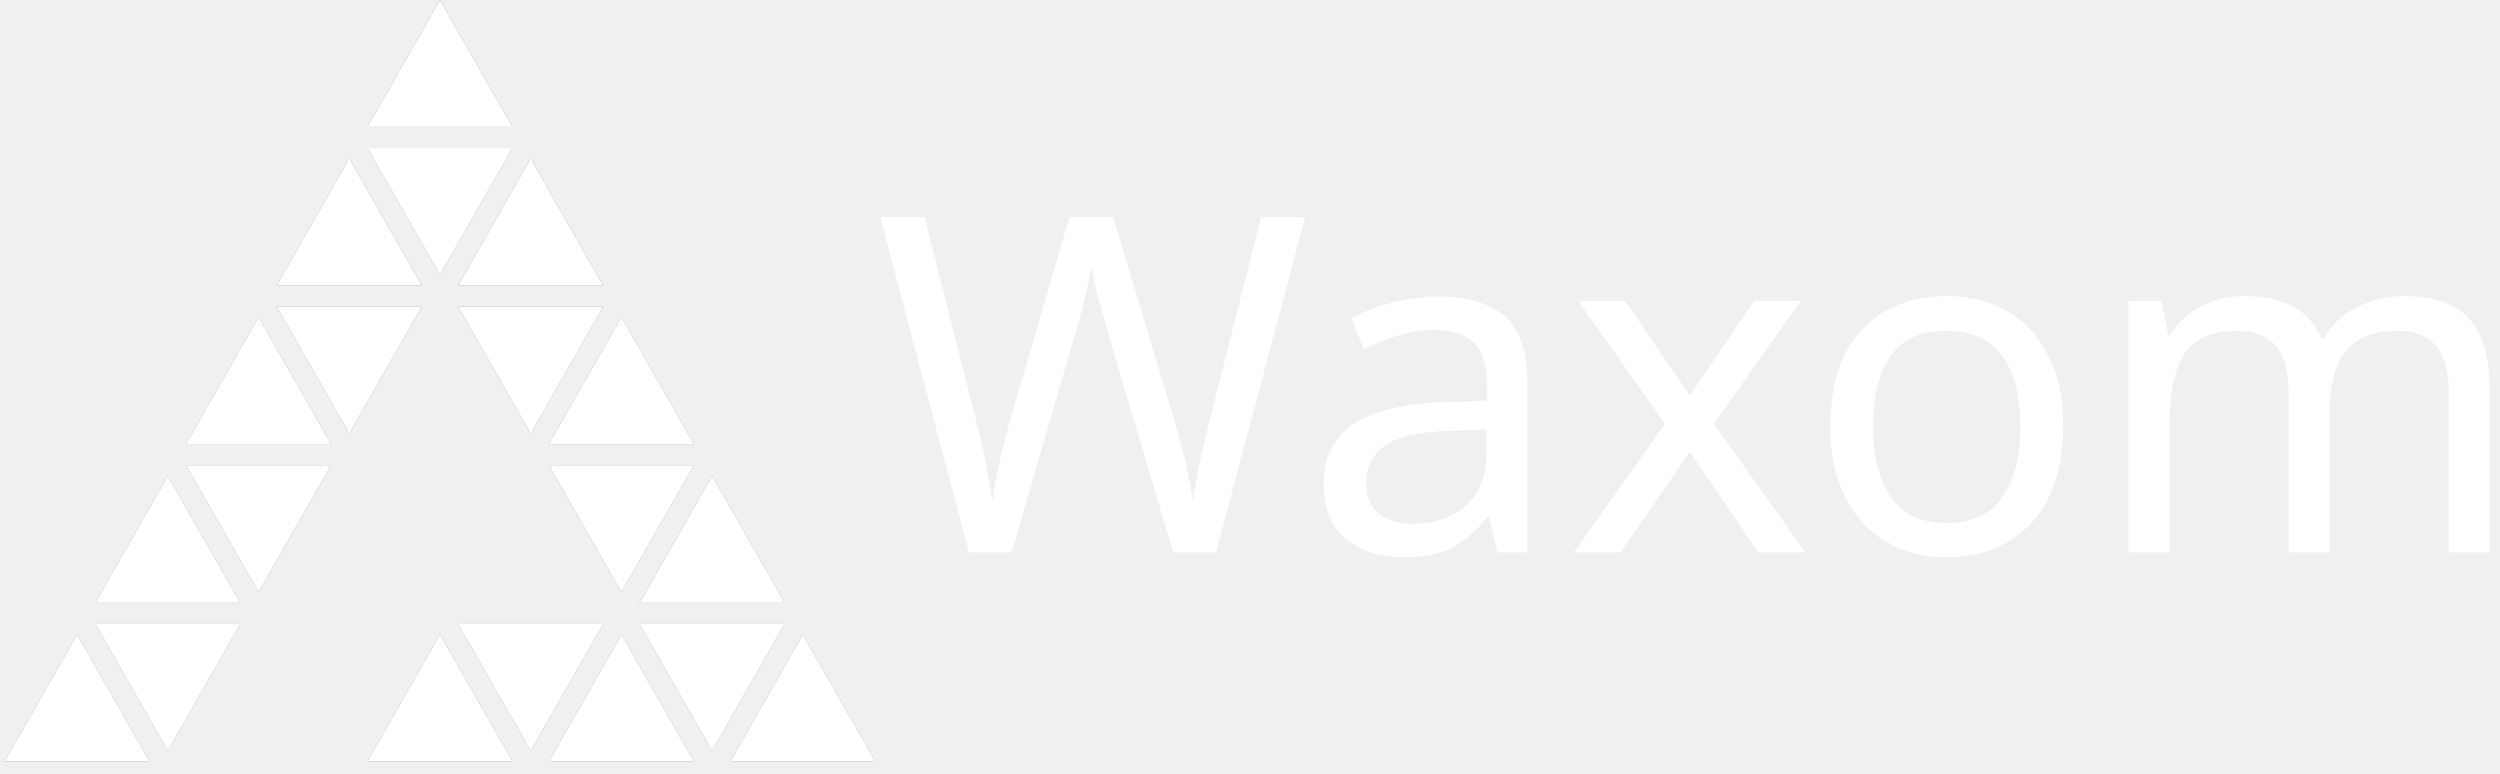
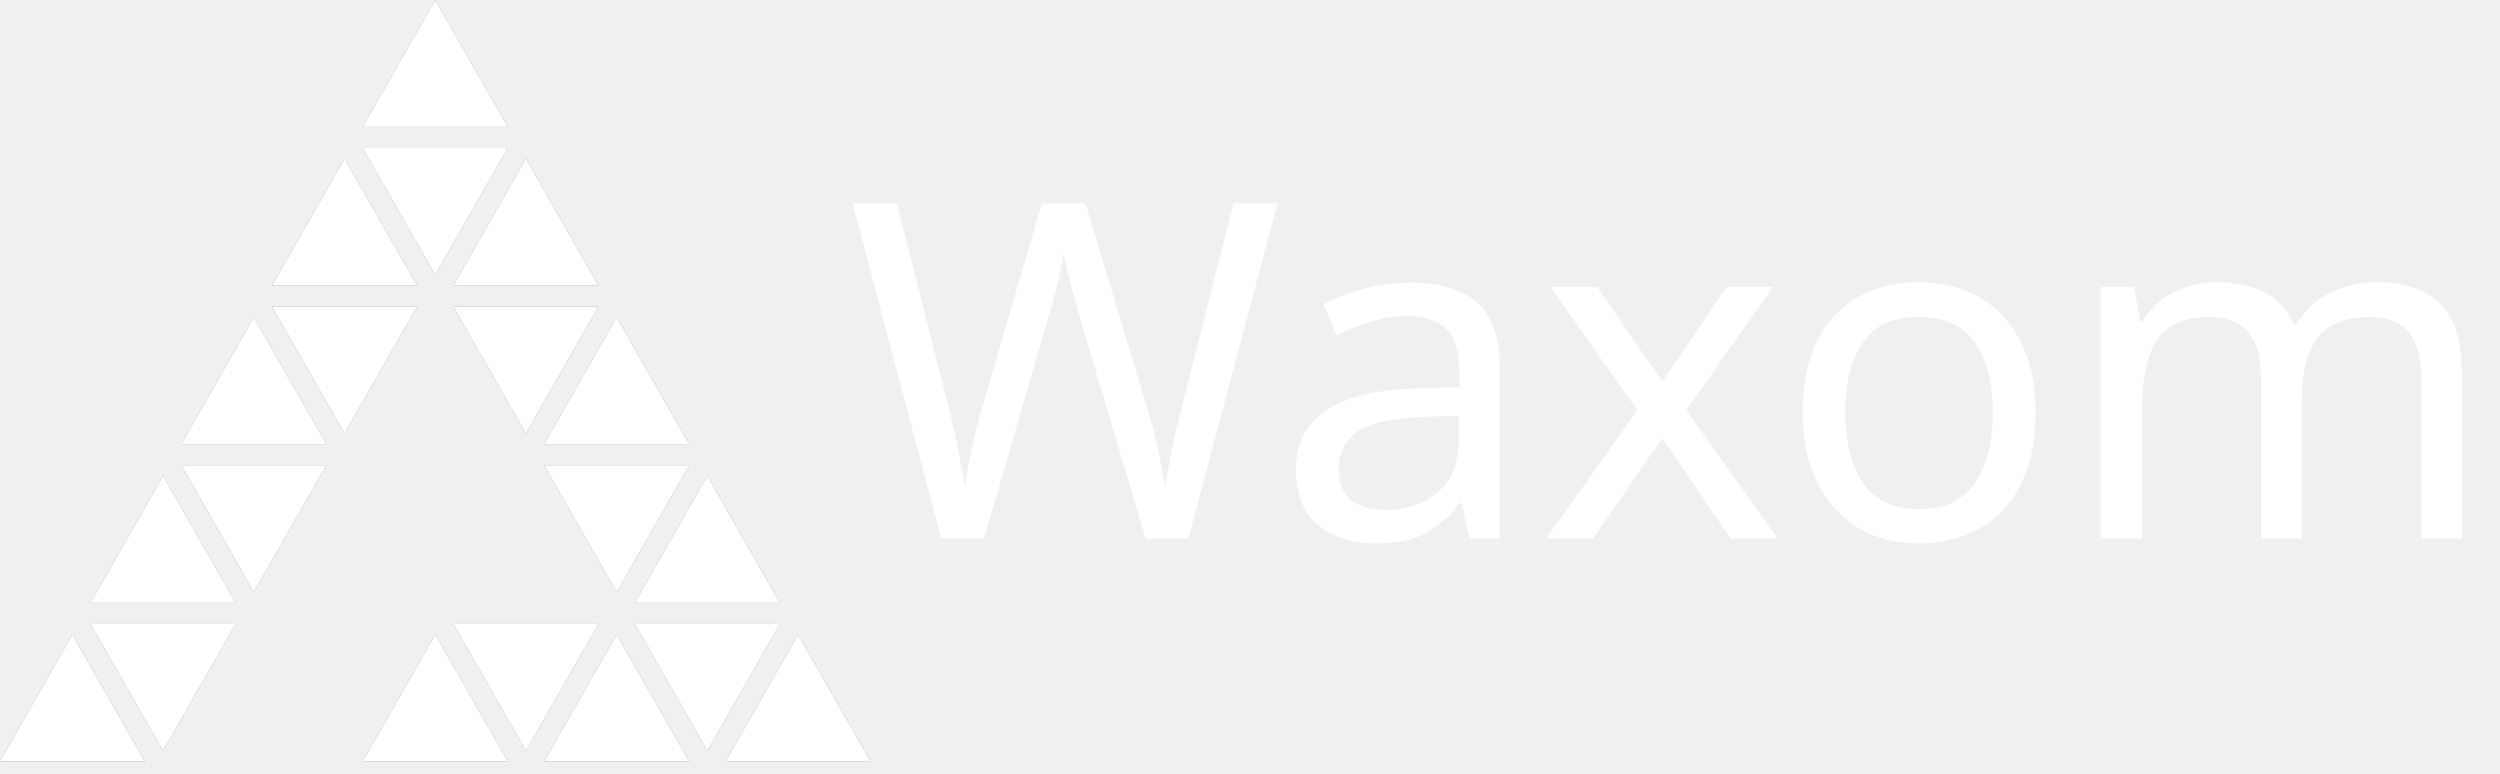
- <svg xmlns="http://www.w3.org/2000/svg" id="Logo" width="181" height="56" viewBox="0 0 181 56">
+ <svg xmlns="http://www.w3.org/2000/svg" preserveAspectRatio="xMidYMid" width="181" height="56" viewBox="0 0 181 56">
  <defs>
    <style>
-       .cls-1 {
-         fill-rule: evenodd;
-         filter: url(#filter);
+ 
+       .cls-3 {
+         fill: #000000;
+         filter: url(#color-overlay-1);
      }

-       .cls-2 {
+       .cls-4 {
        font-size: 34px;
-         fill: #fff;
+       }
+ 
+       .cls-5 {
+         fill: #ffffff;
        text-anchor: end;
-         font-family: Raleway;
+         font-size: 34px;
+         font-family: "Raleway";
      }
    </style>
-     <filter id="filter" x="0.344" y="0" width="63.031" height="55.125" filterUnits="userSpaceOnUse">
-       <feFlood result="flood" flood-color="#fff" />
-       <feComposite result="composite" operator="in" in2="SourceGraphic" />
-       <feBlend result="blend" in2="SourceGraphic" />
+     <filter id="color-overlay-1" filterUnits="userSpaceOnUse">
+       <feFlood flood-color="#ffffff" flood-opacity="1" />
+       <feComposite operator="in" in2="SourceGraphic" />
+       <feBlend mode="normal" in2="SourceGraphic" result="colorOverlay" />
    </filter>
  </defs>
-   <path id="logos" class="cls-1" d="M37.108,10.713H26.6L31.854,19.9Zm-11.821.766-5.254,9.191H30.54Zm18.389,9.191L38.422,11.48l-5.254,9.191H43.676ZM33.168,22.2l5.254,9.188L43.676,22.2H33.168Zm-13.136,0,5.254,9.188L30.54,22.2H20.032Zm-6.568,9.952H23.971l-5.253-9.187Zm36.779,0L44.99,22.967l-5.252,9.187H50.243ZM31.854-.006L26.6,9.184H37.108ZM44.99,42.874l5.254-9.188H39.738Zm-26.271,0,5.253-9.188H13.465ZM6.9,43.641H17.4l-5.253-9.19Zm49.914,0-5.254-9.19L46.3,43.641H56.811ZM46.3,45.172l5.254,9.187,5.254-9.187H46.3Zm-13.135,0,5.254,9.187,5.254-9.187H33.168ZM12.151,54.359L17.4,45.172H6.9Zm-11.82.769h10.5L5.582,45.939Zm26.269,0H37.108l-5.254-9.188Zm13.137,0H50.243L44.99,45.939Zm18.388-9.188-5.252,9.188h10.5Z" />
-   <text id="Waxom" class="cls-2" x="183" y="40">
-     <tspan x="183">Waxom</tspan>
-   </text>
+   <g id="logo">
+     <path d="M52.529,55.128 C52.529,55.128 57.781,45.939 57.781,45.939 C57.781,45.939 63.033,55.128 63.033,55.128 C63.033,55.128 52.529,55.128 52.529,55.128 ZM45.960,45.172 C45.960,45.172 56.467,45.172 56.467,45.172 C56.467,45.172 51.214,54.359 51.214,54.359 C51.214,54.359 45.960,45.172 45.960,45.172 ZM51.214,34.451 C51.214,34.451 56.467,43.642 56.467,43.642 C56.467,43.642 45.960,43.642 45.960,43.642 C45.960,43.642 51.214,34.451 51.214,34.451 ZM39.394,33.686 C39.394,33.686 49.900,33.686 49.900,33.686 C49.900,33.686 44.646,42.874 44.646,42.874 C44.646,42.874 39.394,33.686 39.394,33.686 ZM44.646,22.967 C44.646,22.967 49.900,32.154 49.900,32.154 C49.900,32.154 39.394,32.154 39.394,32.154 C39.394,32.154 44.646,22.967 44.646,22.967 ZM32.824,22.201 C32.824,22.201 43.332,22.201 43.332,22.201 C43.332,22.201 38.078,31.389 38.078,31.389 C38.078,31.389 32.824,22.201 32.824,22.201 ZM38.078,11.480 C38.078,11.480 43.332,20.671 43.332,20.671 C43.332,20.671 32.824,20.671 32.824,20.671 C32.824,20.671 38.078,11.480 38.078,11.480 ZM26.257,10.713 C26.257,10.713 36.764,10.713 36.764,10.713 C36.764,10.713 31.510,19.905 31.510,19.905 C31.510,19.905 26.257,10.713 26.257,10.713 ZM31.510,-0.007 C31.510,-0.007 36.764,9.184 36.764,9.184 C36.764,9.184 26.257,9.184 26.257,9.184 C26.257,9.184 31.510,-0.007 31.510,-0.007 ZM19.689,20.671 C19.689,20.671 24.943,11.480 24.943,11.480 C24.943,11.480 30.196,20.671 30.196,20.671 C30.196,20.671 19.689,20.671 19.689,20.671 ZM13.121,32.154 C13.121,32.154 18.375,22.967 18.375,22.967 C18.375,22.967 23.628,32.154 23.628,32.154 C23.628,32.154 13.121,32.154 13.121,32.154 ZM6.553,43.642 C6.553,43.642 11.807,34.451 11.807,34.451 C11.807,34.451 17.060,43.642 17.060,43.642 C17.060,43.642 6.553,43.642 6.553,43.642 ZM-0.013,55.128 C-0.013,55.128 5.238,45.939 5.238,45.939 C5.238,45.939 10.492,55.128 10.492,55.128 C10.492,55.128 -0.013,55.128 -0.013,55.128 ZM17.060,45.172 C17.060,45.172 11.807,54.359 11.807,54.359 C11.807,54.359 6.553,45.172 6.553,45.172 C6.553,45.172 17.060,45.172 17.060,45.172 ZM23.628,33.686 C23.628,33.686 18.375,42.874 18.375,42.874 C18.375,42.874 13.121,33.686 13.121,33.686 C13.121,33.686 23.628,33.686 23.628,33.686 ZM30.196,22.201 C30.196,22.201 24.943,31.389 24.943,31.389 C24.943,31.389 19.689,22.201 19.689,22.201 C19.689,22.201 30.196,22.201 30.196,22.201 ZM36.764,55.128 C36.764,55.128 26.257,55.128 26.257,55.128 C26.257,55.128 31.510,45.939 31.510,45.939 C31.510,45.939 36.764,55.128 36.764,55.128 ZM43.332,45.172 C43.332,45.172 38.078,54.359 38.078,54.359 C38.078,54.359 32.824,45.172 32.824,45.172 C32.824,45.172 43.332,45.172 43.332,45.172 ZM49.900,55.128 C49.900,55.128 39.394,55.128 39.394,55.128 C39.394,55.128 44.646,45.939 44.646,45.939 C44.646,45.939 49.900,55.128 49.900,55.128 Z" id="path-1" class="cls-3" fill-rule="evenodd" />
+     <text class="cls-4" x="100%%" y="39px">
+       <tspan x="100%" startOffset="100%" class="cls-5">Waxom</tspan>
+     </text>
+   </g>
</svg>
